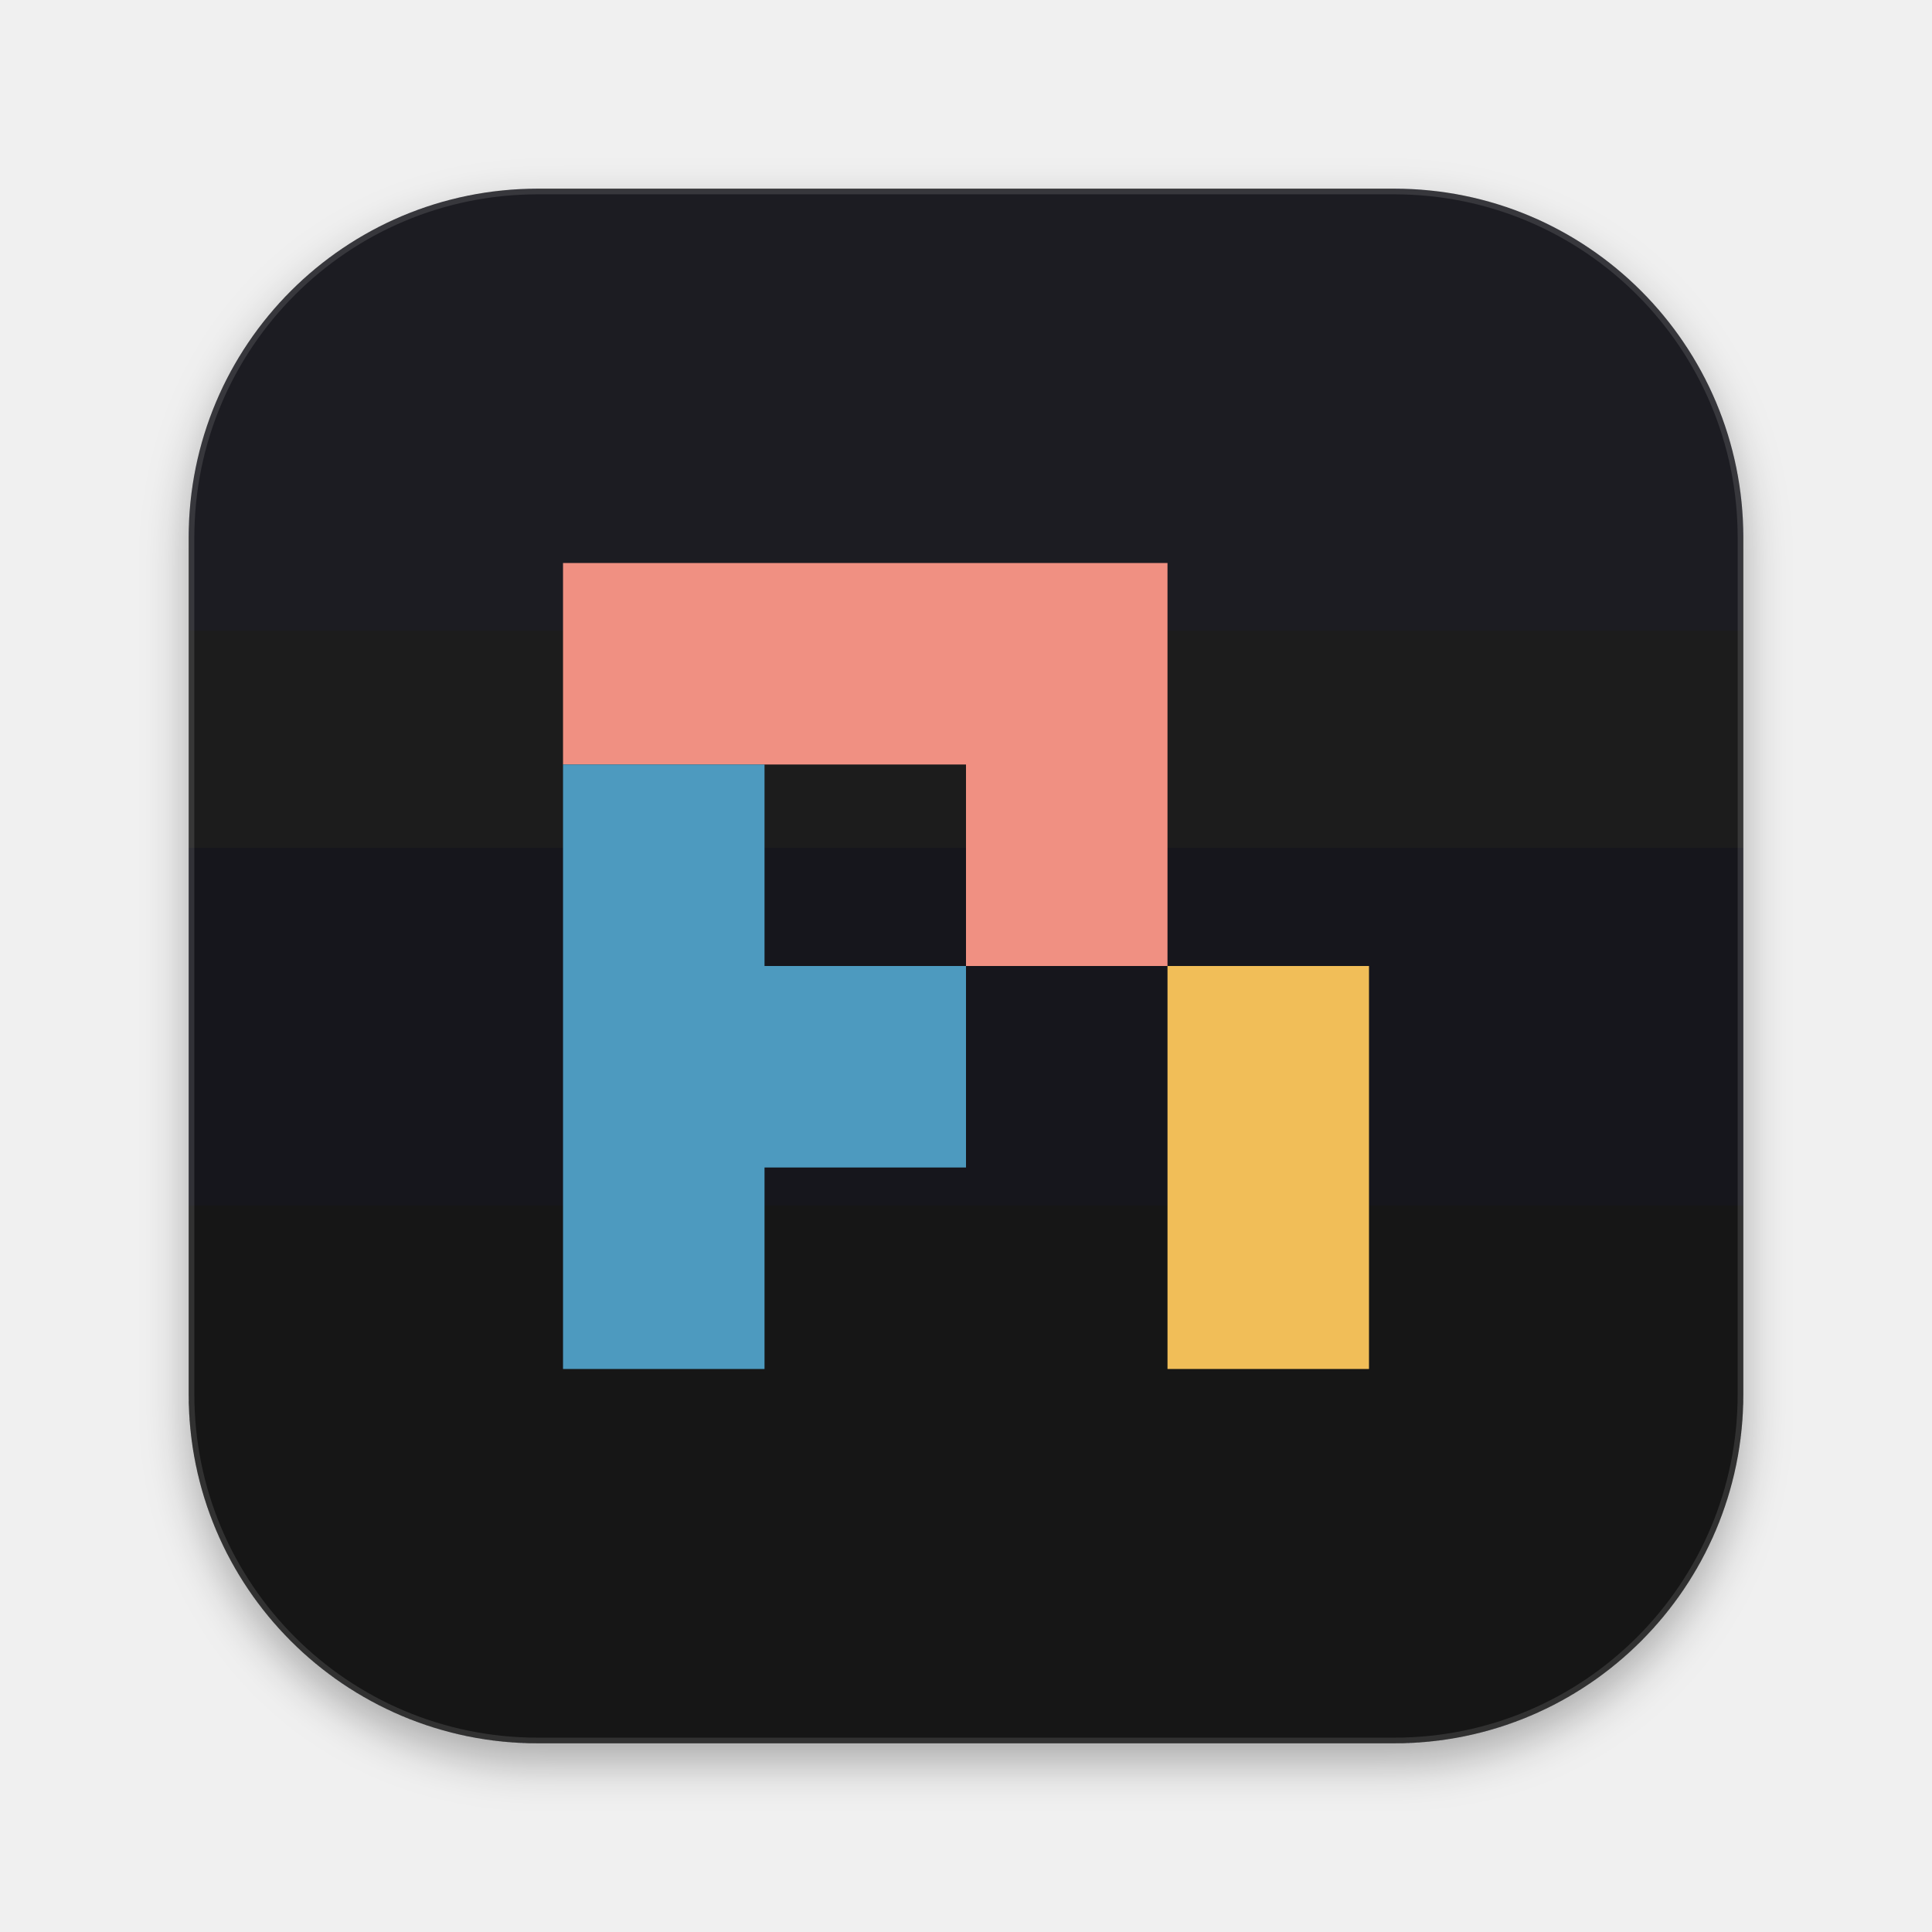
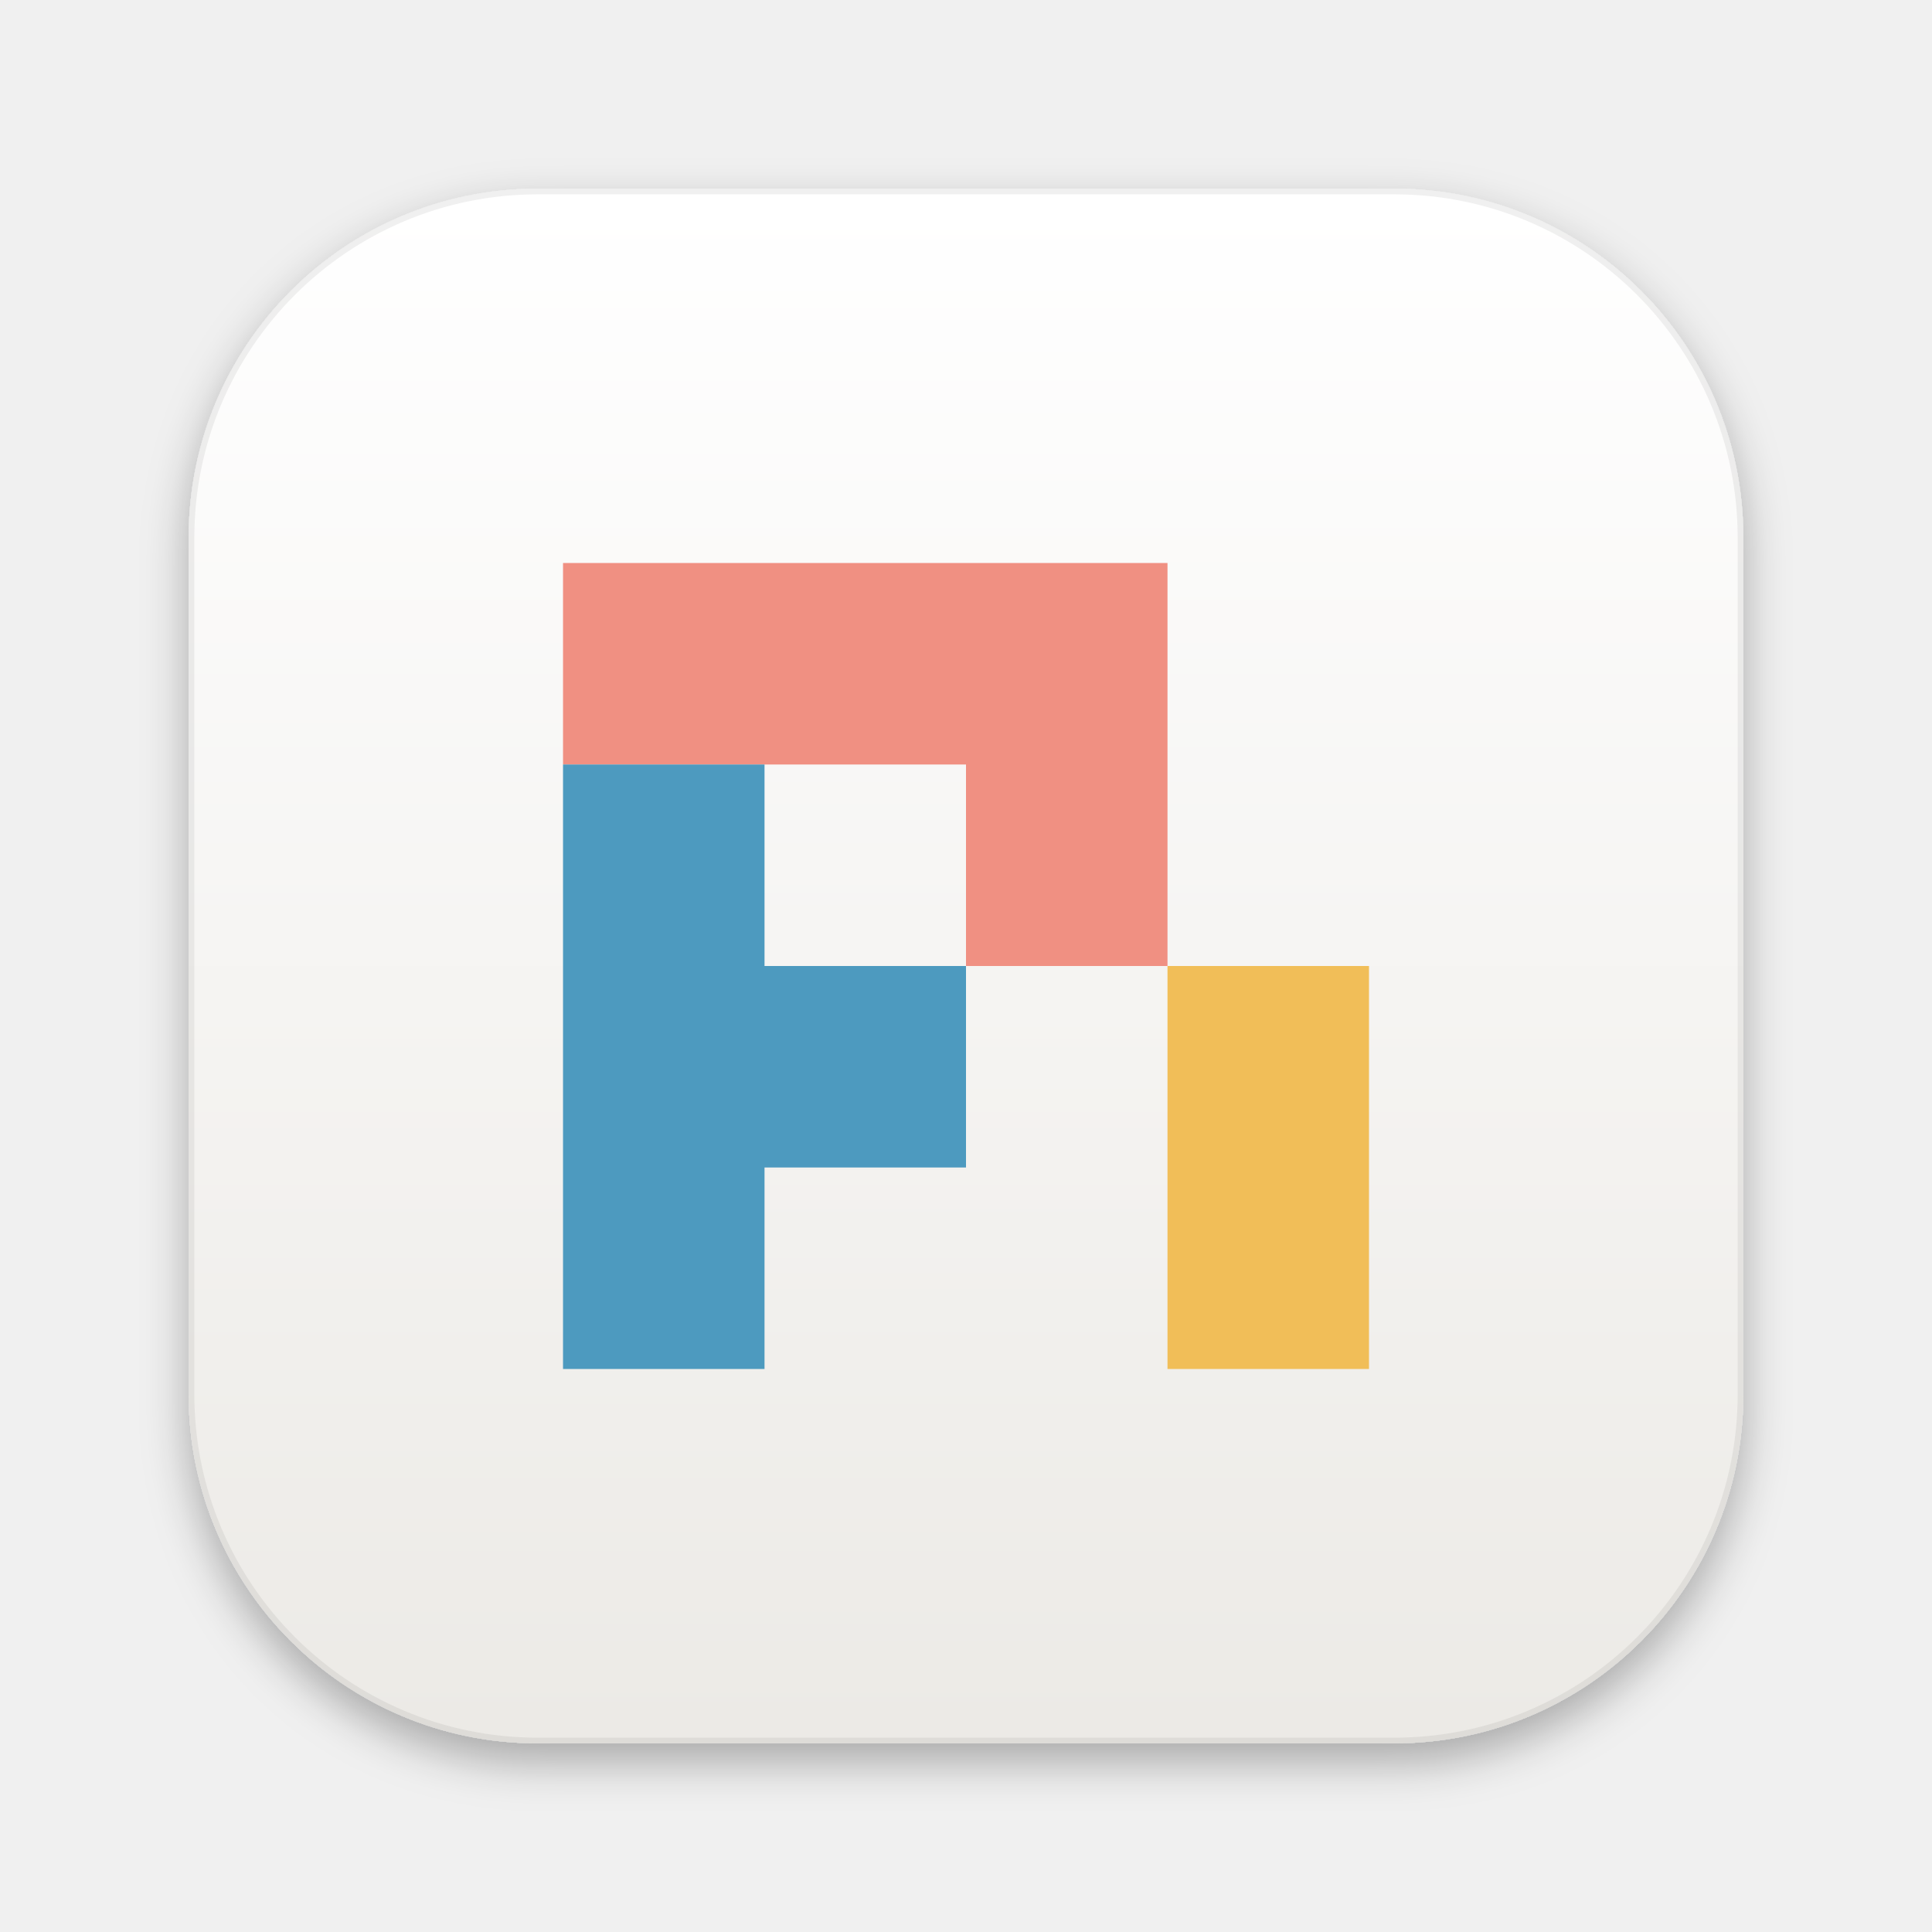
<svg xmlns="http://www.w3.org/2000/svg" viewBox="0 0 1024 1024">
  <defs>
    <linearGradient id="bg" x1="0" y1="0" x2="0" y2="1">
-       <stop offset="0%" stop-color="#1F1F24" />
-       <stop offset="100%" stop-color="#121214" />
+       <stop offset="0%" stop-color="#FFFFFF" />
+       <stop offset="100%" stop-color="#ECEAE6" />
    </linearGradient>
    <filter id="shadow" x="-10%" y="-10%" width="120%" height="125%">
      <feDropShadow dx="0" dy="10" stdDeviation="12" flood-color="#000" flood-opacity="0.3" />
    </filter>
    <clipPath id="tile">
      <rect x="100" y="100" width="824" height="824" rx="185" ry="185" />
    </clipPath>
  </defs>
  <rect x="100" y="100" width="824" height="824" rx="185" ry="185" fill="url(#bg)" filter="url(#shadow)" />
  <g clip-path="url(#tile)">
    <g transform="translate(512 512) scale(0.91) translate(-400 -400)">
      <path fill="#F09082" d="M165.29 165.29H517.36V400H400V282.65H165.29Z" />
      <path fill="#4D9ABF" d="M165.29 282.65H282.65V400H400V517.36H282.65V634.72H165.29Z" />
      <path fill="#F1BE58" d="M517.36 400H634.72V634.72H517.36Z" />
    </g>
-     <rect x="101.5" y="101.5" width="821" height="821" rx="183.5" fill="none" stroke="#fff" stroke-opacity="0.12" stroke-width="3" />
+     <rect x="101.5" y="101.5" width="821" height="821" rx="183.5" fill="none" stroke="#000" stroke-opacity="0.06" stroke-width="3" />
  </g>
</svg>
